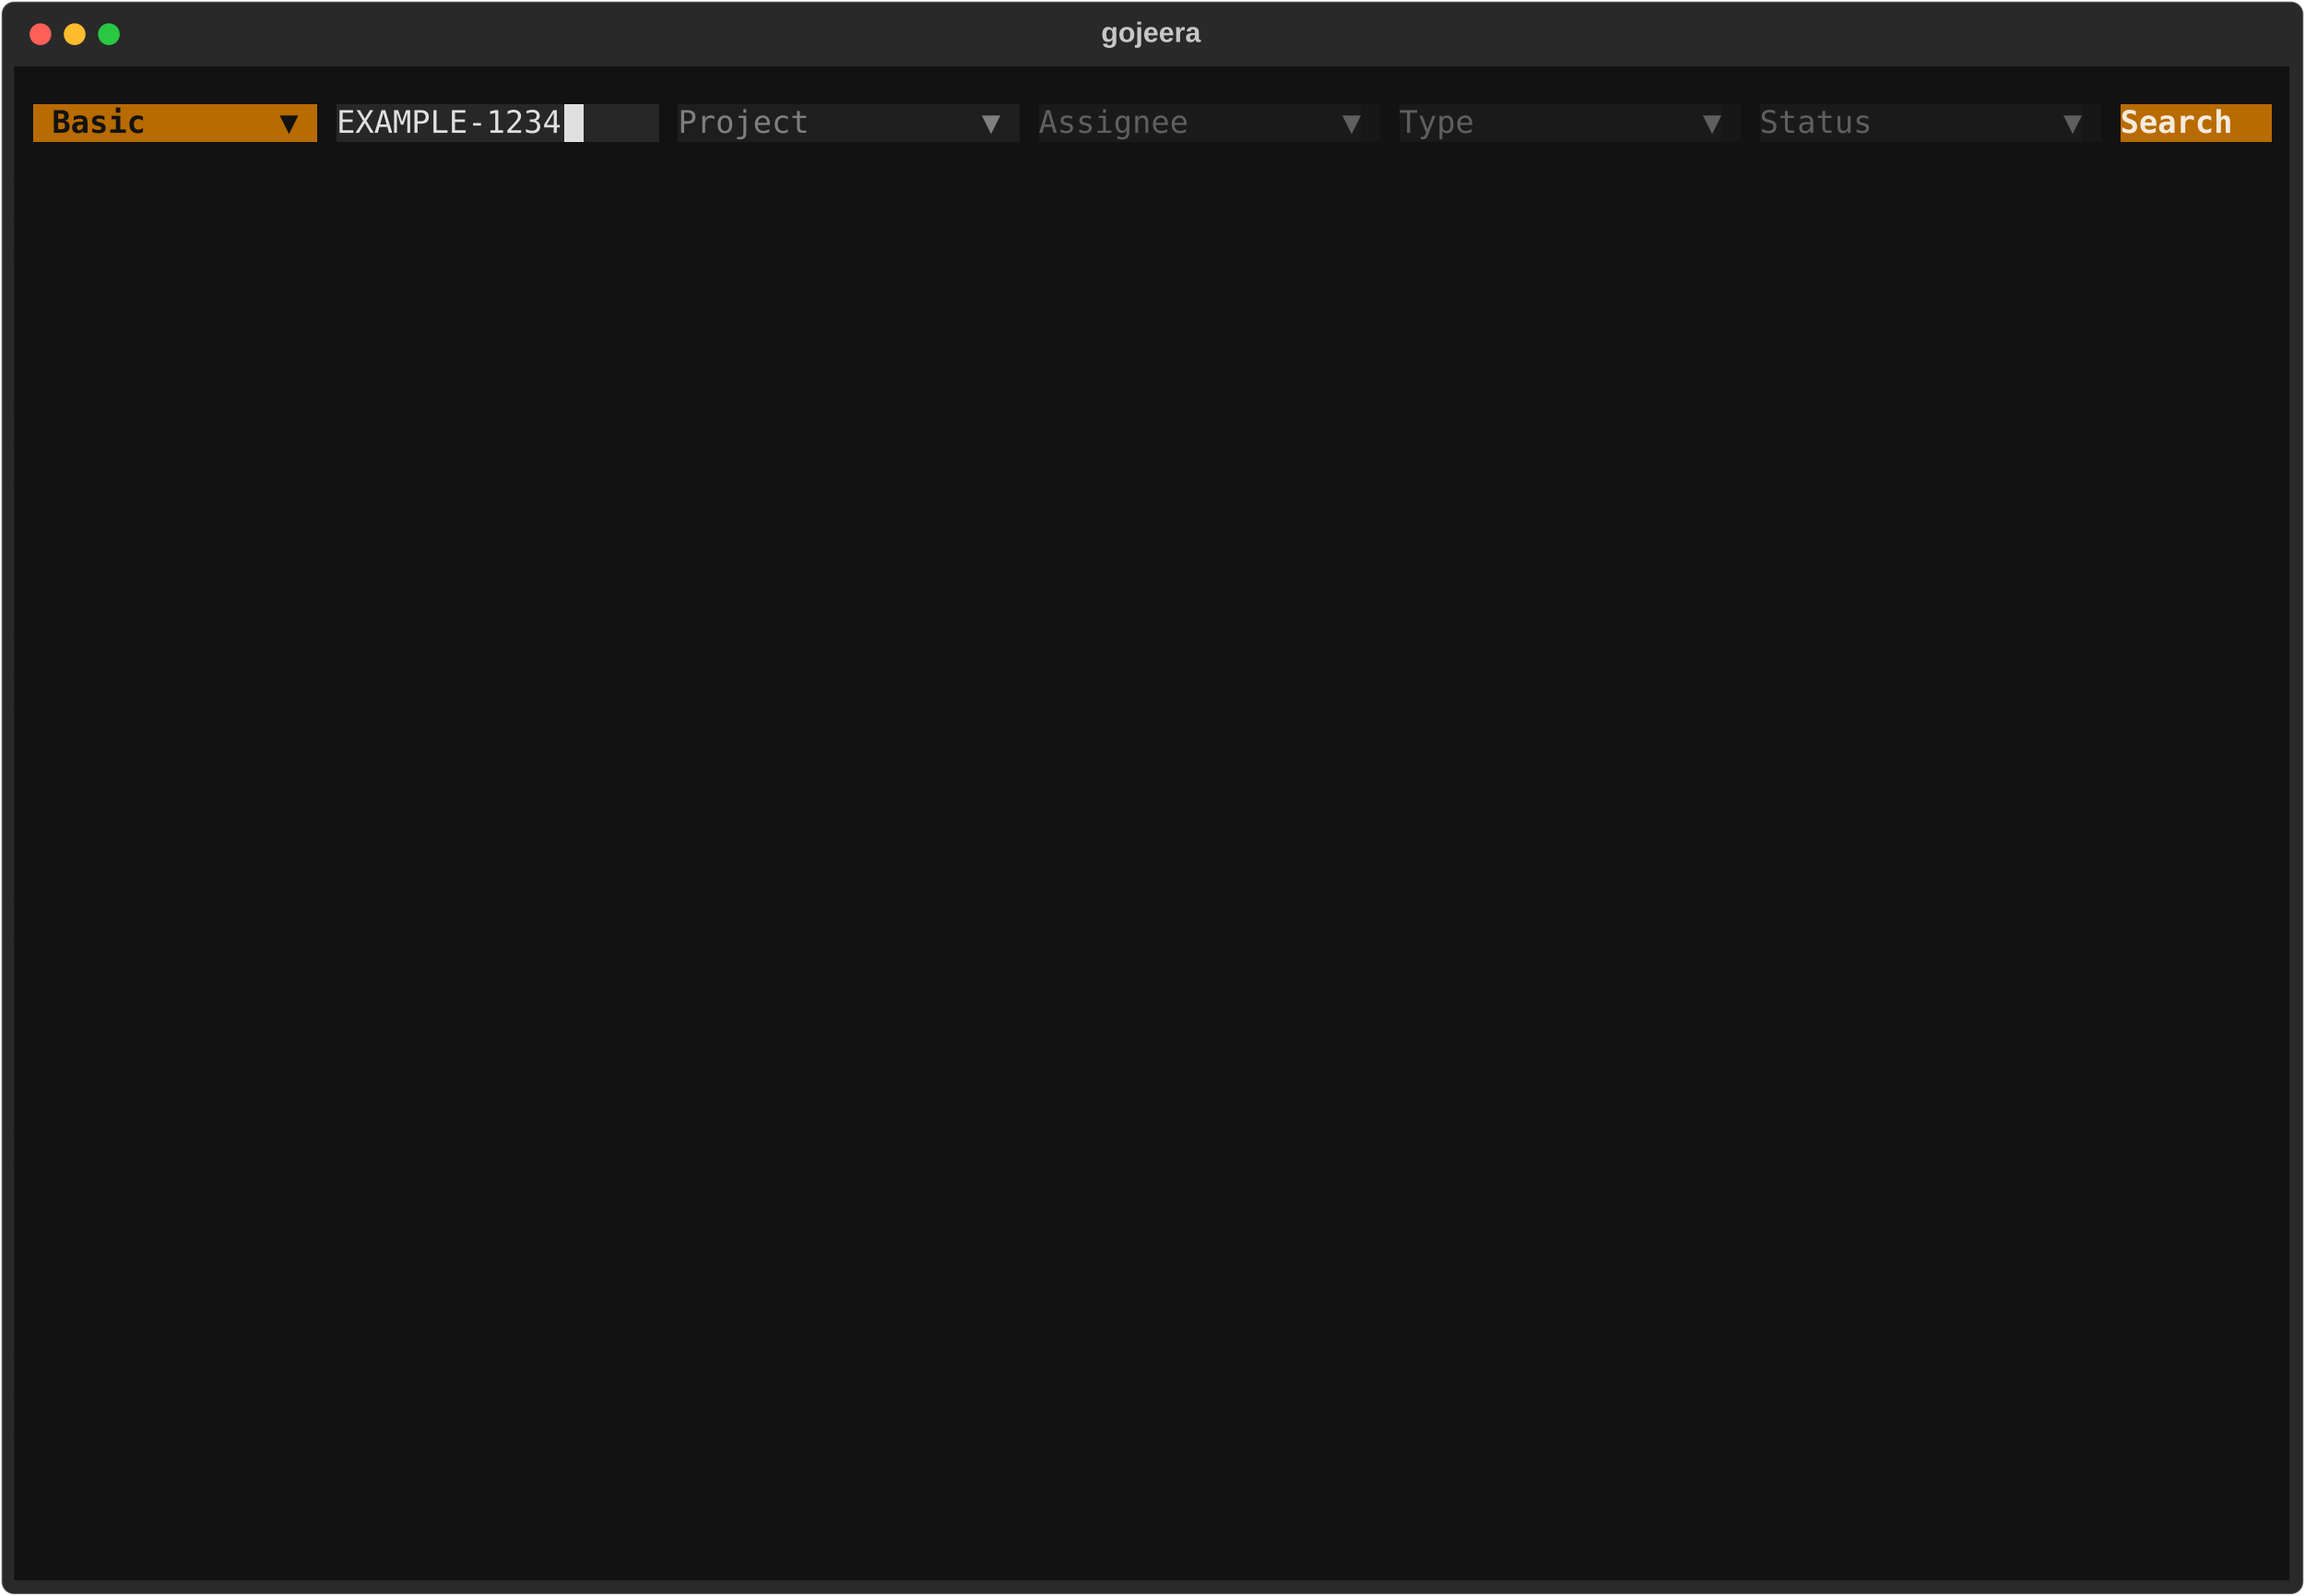
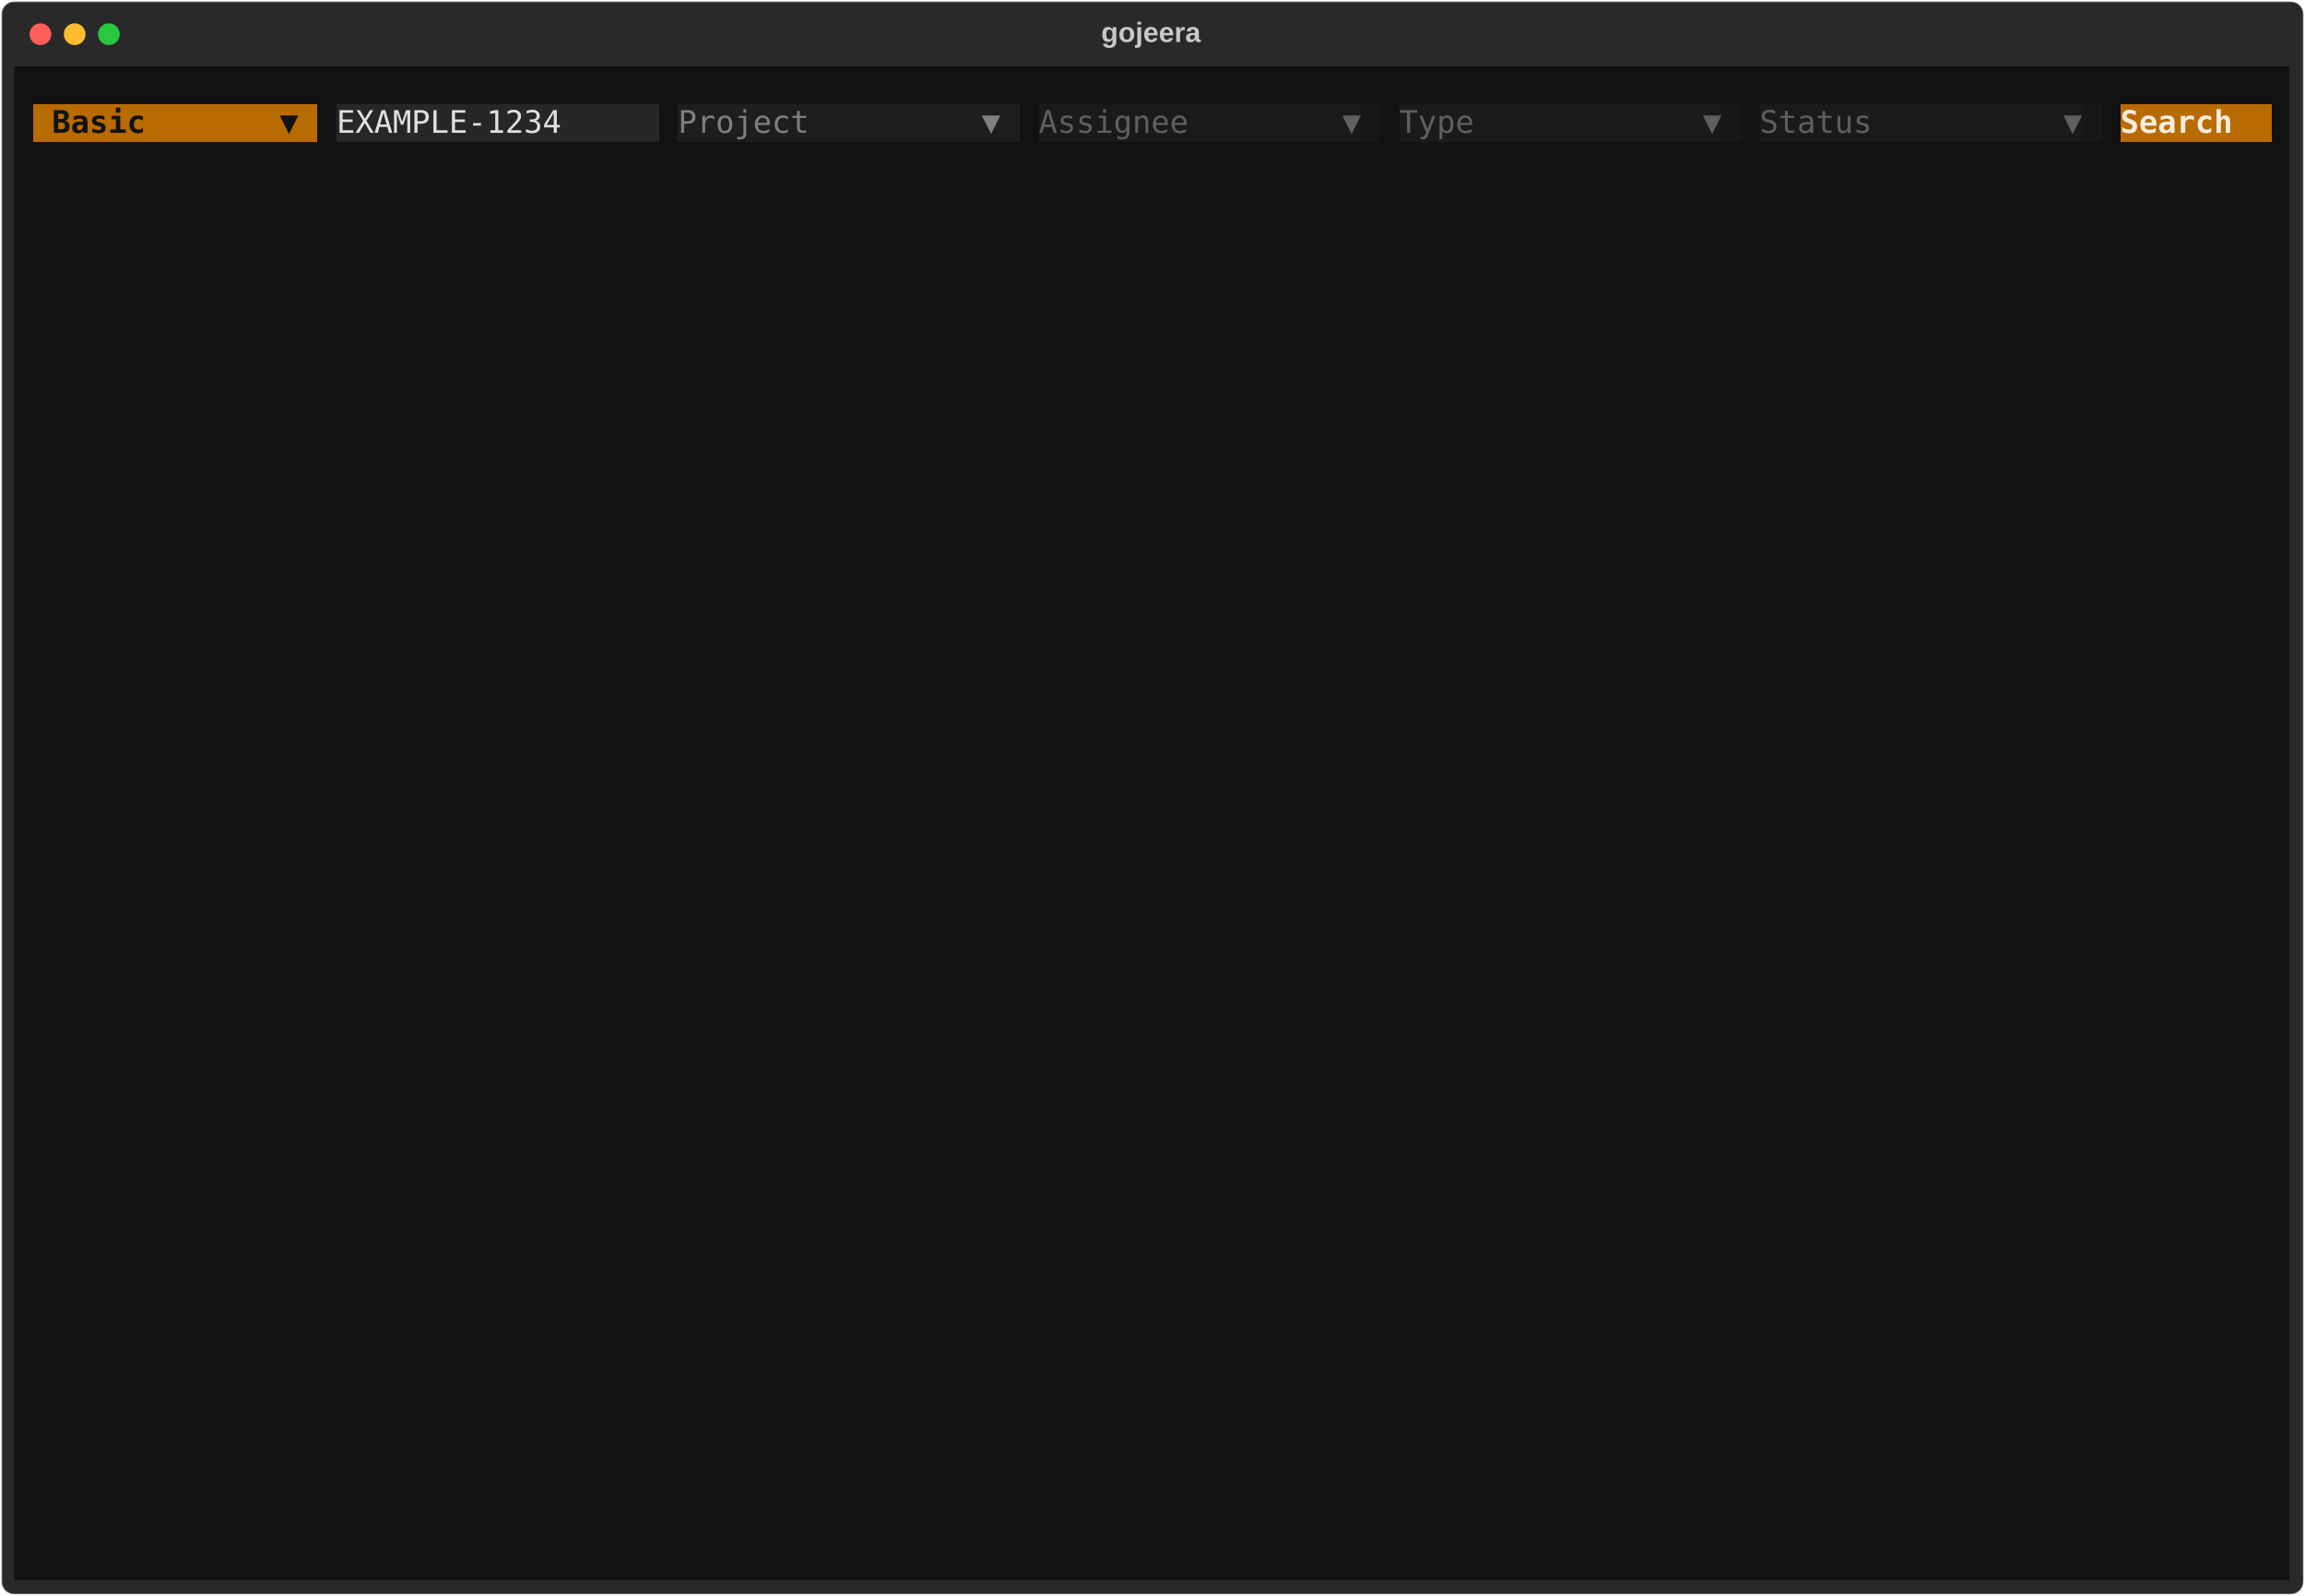
<svg xmlns="http://www.w3.org/2000/svg" class="rich-terminal" viewBox="0 0 1482 1026.0">
  <style>

    @font-face {
        font-family: "Fira Code";
        src: local("FiraCode-Regular"),
                url("https://cdnjs.cloudflare.com/ajax/libs/firacode/6.2.0/woff2/FiraCode-Regular.woff2") format("woff2"),
                url("https://cdnjs.cloudflare.com/ajax/libs/firacode/6.2.0/woff/FiraCode-Regular.woff") format("woff");
        font-style: normal;
        font-weight: 400;
    }
    @font-face {
        font-family: "Fira Code";
        src: local("FiraCode-Bold"),
                url("https://cdnjs.cloudflare.com/ajax/libs/firacode/6.2.0/woff2/FiraCode-Bold.woff2") format("woff2"),
                url("https://cdnjs.cloudflare.com/ajax/libs/firacode/6.2.0/woff/FiraCode-Bold.woff") format("woff");
        font-style: bold;
        font-weight: 700;
    }

-     .terminal-3005065610-matrix {
+     .terminal-2876384067-matrix {
        font-family: Fira Code, monospace;
        font-size: 20px;
        line-height: 24.4px;
        font-variant-east-asian: full-width;
    }

-     .terminal-3005065610-title {
+     .terminal-2876384067-title {
        font-size: 18px;
        font-weight: bold;
        font-family: arial;
    }

-     .terminal-3005065610-r1 { fill: #c5c8c6 }
- .terminal-3005065610-r2 { fill: #121212;font-weight: bold }
- .terminal-3005065610-r3 { fill: #e0e0e0 }
- .terminal-3005065610-r4 { fill: #121212 }
- .terminal-3005065610-r5 { fill: #7f7f7f }
- .terminal-3005065610-r6 { fill: #5f5f5f }
- .terminal-3005065610-r7 { fill: #f5ebdd;font-weight: bold }
- .terminal-3005065610-r8 { fill: #a0a0a0 }
+     .terminal-2876384067-r1 { fill: #c5c8c6 }
+ .terminal-2876384067-r2 { fill: #121212;font-weight: bold }
+ .terminal-2876384067-r3 { fill: #e0e0e0 }
+ .terminal-2876384067-r4 { fill: #7f7f7f }
+ .terminal-2876384067-r5 { fill: #5f5f5f }
+ .terminal-2876384067-r6 { fill: #f5ebdd;font-weight: bold }
+ .terminal-2876384067-r7 { fill: #a0a0a0 }
    </style>
  <defs>
-     <clipPath id="terminal-3005065610-clip-terminal">
+     <clipPath id="terminal-2876384067-clip-terminal">
      <rect x="0" y="0" width="1463.0" height="975.0" />
    </clipPath>
-     <clipPath id="terminal-3005065610-line-0">
+     <clipPath id="terminal-2876384067-line-0">
      <rect x="0" y="1.5" width="1464" height="24.65" />
    </clipPath>
-     <clipPath id="terminal-3005065610-line-1">
+     <clipPath id="terminal-2876384067-line-1">
      <rect x="0" y="25.9" width="1464" height="24.65" />
    </clipPath>
-     <clipPath id="terminal-3005065610-line-2">
+     <clipPath id="terminal-2876384067-line-2">
      <rect x="0" y="50.3" width="1464" height="24.65" />
    </clipPath>
-     <clipPath id="terminal-3005065610-line-3">
+     <clipPath id="terminal-2876384067-line-3">
      <rect x="0" y="74.7" width="1464" height="24.65" />
    </clipPath>
-     <clipPath id="terminal-3005065610-line-4">
+     <clipPath id="terminal-2876384067-line-4">
      <rect x="0" y="99.1" width="1464" height="24.65" />
    </clipPath>
-     <clipPath id="terminal-3005065610-line-5">
+     <clipPath id="terminal-2876384067-line-5">
      <rect x="0" y="123.5" width="1464" height="24.65" />
    </clipPath>
-     <clipPath id="terminal-3005065610-line-6">
+     <clipPath id="terminal-2876384067-line-6">
      <rect x="0" y="147.9" width="1464" height="24.65" />
    </clipPath>
-     <clipPath id="terminal-3005065610-line-7">
+     <clipPath id="terminal-2876384067-line-7">
      <rect x="0" y="172.3" width="1464" height="24.65" />
    </clipPath>
-     <clipPath id="terminal-3005065610-line-8">
+     <clipPath id="terminal-2876384067-line-8">
      <rect x="0" y="196.7" width="1464" height="24.65" />
    </clipPath>
-     <clipPath id="terminal-3005065610-line-9">
+     <clipPath id="terminal-2876384067-line-9">
      <rect x="0" y="221.1" width="1464" height="24.65" />
    </clipPath>
-     <clipPath id="terminal-3005065610-line-10">
+     <clipPath id="terminal-2876384067-line-10">
      <rect x="0" y="245.5" width="1464" height="24.65" />
    </clipPath>
-     <clipPath id="terminal-3005065610-line-11">
+     <clipPath id="terminal-2876384067-line-11">
      <rect x="0" y="269.9" width="1464" height="24.65" />
    </clipPath>
-     <clipPath id="terminal-3005065610-line-12">
+     <clipPath id="terminal-2876384067-line-12">
      <rect x="0" y="294.3" width="1464" height="24.65" />
    </clipPath>
-     <clipPath id="terminal-3005065610-line-13">
+     <clipPath id="terminal-2876384067-line-13">
      <rect x="0" y="318.7" width="1464" height="24.65" />
    </clipPath>
-     <clipPath id="terminal-3005065610-line-14">
+     <clipPath id="terminal-2876384067-line-14">
      <rect x="0" y="343.1" width="1464" height="24.65" />
    </clipPath>
-     <clipPath id="terminal-3005065610-line-15">
+     <clipPath id="terminal-2876384067-line-15">
      <rect x="0" y="367.5" width="1464" height="24.65" />
    </clipPath>
-     <clipPath id="terminal-3005065610-line-16">
+     <clipPath id="terminal-2876384067-line-16">
      <rect x="0" y="391.9" width="1464" height="24.65" />
    </clipPath>
-     <clipPath id="terminal-3005065610-line-17">
+     <clipPath id="terminal-2876384067-line-17">
      <rect x="0" y="416.3" width="1464" height="24.65" />
    </clipPath>
-     <clipPath id="terminal-3005065610-line-18">
+     <clipPath id="terminal-2876384067-line-18">
      <rect x="0" y="440.7" width="1464" height="24.65" />
    </clipPath>
-     <clipPath id="terminal-3005065610-line-19">
+     <clipPath id="terminal-2876384067-line-19">
      <rect x="0" y="465.1" width="1464" height="24.65" />
    </clipPath>
-     <clipPath id="terminal-3005065610-line-20">
+     <clipPath id="terminal-2876384067-line-20">
      <rect x="0" y="489.5" width="1464" height="24.65" />
    </clipPath>
-     <clipPath id="terminal-3005065610-line-21">
+     <clipPath id="terminal-2876384067-line-21">
      <rect x="0" y="513.9" width="1464" height="24.65" />
    </clipPath>
-     <clipPath id="terminal-3005065610-line-22">
+     <clipPath id="terminal-2876384067-line-22">
      <rect x="0" y="538.3" width="1464" height="24.65" />
    </clipPath>
-     <clipPath id="terminal-3005065610-line-23">
+     <clipPath id="terminal-2876384067-line-23">
      <rect x="0" y="562.7" width="1464" height="24.65" />
    </clipPath>
-     <clipPath id="terminal-3005065610-line-24">
+     <clipPath id="terminal-2876384067-line-24">
      <rect x="0" y="587.1" width="1464" height="24.65" />
    </clipPath>
-     <clipPath id="terminal-3005065610-line-25">
+     <clipPath id="terminal-2876384067-line-25">
      <rect x="0" y="611.5" width="1464" height="24.65" />
    </clipPath>
-     <clipPath id="terminal-3005065610-line-26">
+     <clipPath id="terminal-2876384067-line-26">
      <rect x="0" y="635.9" width="1464" height="24.65" />
    </clipPath>
-     <clipPath id="terminal-3005065610-line-27">
+     <clipPath id="terminal-2876384067-line-27">
      <rect x="0" y="660.3" width="1464" height="24.65" />
    </clipPath>
-     <clipPath id="terminal-3005065610-line-28">
+     <clipPath id="terminal-2876384067-line-28">
      <rect x="0" y="684.7" width="1464" height="24.65" />
    </clipPath>
-     <clipPath id="terminal-3005065610-line-29">
+     <clipPath id="terminal-2876384067-line-29">
      <rect x="0" y="709.1" width="1464" height="24.65" />
    </clipPath>
-     <clipPath id="terminal-3005065610-line-30">
+     <clipPath id="terminal-2876384067-line-30">
      <rect x="0" y="733.5" width="1464" height="24.65" />
    </clipPath>
-     <clipPath id="terminal-3005065610-line-31">
+     <clipPath id="terminal-2876384067-line-31">
      <rect x="0" y="757.9" width="1464" height="24.65" />
    </clipPath>
-     <clipPath id="terminal-3005065610-line-32">
+     <clipPath id="terminal-2876384067-line-32">
      <rect x="0" y="782.3" width="1464" height="24.65" />
    </clipPath>
-     <clipPath id="terminal-3005065610-line-33">
+     <clipPath id="terminal-2876384067-line-33">
      <rect x="0" y="806.7" width="1464" height="24.65" />
    </clipPath>
-     <clipPath id="terminal-3005065610-line-34">
+     <clipPath id="terminal-2876384067-line-34">
      <rect x="0" y="831.1" width="1464" height="24.65" />
    </clipPath>
-     <clipPath id="terminal-3005065610-line-35">
+     <clipPath id="terminal-2876384067-line-35">
      <rect x="0" y="855.5" width="1464" height="24.65" />
    </clipPath>
-     <clipPath id="terminal-3005065610-line-36">
+     <clipPath id="terminal-2876384067-line-36">
      <rect x="0" y="879.9" width="1464" height="24.65" />
    </clipPath>
-     <clipPath id="terminal-3005065610-line-37">
+     <clipPath id="terminal-2876384067-line-37">
      <rect x="0" y="904.3" width="1464" height="24.65" />
    </clipPath>
-     <clipPath id="terminal-3005065610-line-38">
+     <clipPath id="terminal-2876384067-line-38">
      <rect x="0" y="928.7" width="1464" height="24.65" />
    </clipPath>
  </defs>
  <rect fill="#292929" stroke="rgba(255,255,255,0.35)" stroke-width="1" x="1" y="1" width="1480" height="1024" rx="8" />
-   <text class="terminal-3005065610-title" fill="#c5c8c6" text-anchor="middle" x="740" y="27">gojeera</text>
+   <text class="terminal-2876384067-title" fill="#c5c8c6" text-anchor="middle" x="740" y="27">gojeera</text>
  <g transform="translate(26,22)">
    <circle cx="0" cy="0" r="7" fill="#ff5f57" />
    <circle cx="22" cy="0" r="7" fill="#febc2e" />
    <circle cx="44" cy="0" r="7" fill="#28c840" />
  </g>
-   <g transform="translate(9, 41)" clip-path="url(#terminal-3005065610-clip-terminal)">
+   <g transform="translate(9, 41)" clip-path="url(#terminal-2876384067-clip-terminal)">
    <rect fill="#121212" x="0" y="1.5" width="1464" height="24.65" shape-rendering="crispEdges" />
    <rect fill="#121212" x="0" y="25.9" width="12.2" height="24.65" shape-rendering="crispEdges" />
    <rect fill="#b86b00" x="12.2" y="25.9" width="12.2" height="24.65" shape-rendering="crispEdges" />
    <rect fill="#b86b00" x="24.4" y="25.9" width="61" height="24.65" shape-rendering="crispEdges" />
    <rect fill="#b86b00" x="85.4" y="25.9" width="85.4" height="24.65" shape-rendering="crispEdges" />
    <rect fill="#b86b00" x="170.8" y="25.9" width="12.2" height="24.65" shape-rendering="crispEdges" />
    <rect fill="#b86b00" x="183" y="25.9" width="12.2" height="24.65" shape-rendering="crispEdges" />
    <rect fill="#121212" x="195.2" y="25.9" width="12.2" height="24.65" shape-rendering="crispEdges" />
-     <rect fill="#272727" x="207.4" y="25.9" width="146.4" height="24.65" shape-rendering="crispEdges" />
-     <rect fill="#e0e0e0" x="353.8" y="25.9" width="12.2" height="24.65" shape-rendering="crispEdges" />
-     <rect fill="#272727" x="366" y="25.9" width="48.8" height="24.65" shape-rendering="crispEdges" />
+     <rect fill="#272727" x="207.4" y="25.9" width="207.4" height="24.65" shape-rendering="crispEdges" />
    <rect fill="#121212" x="414.8" y="25.9" width="12.2" height="24.65" shape-rendering="crispEdges" />
    <rect fill="#1e1e1e" x="427" y="25.9" width="85.4" height="24.65" shape-rendering="crispEdges" />
    <rect fill="#1e1e1e" x="512.4" y="25.9" width="109.8" height="24.65" shape-rendering="crispEdges" />
    <rect fill="#1e1e1e" x="622.2" y="25.9" width="12.2" height="24.65" shape-rendering="crispEdges" />
    <rect fill="#1e1e1e" x="634.4" y="25.9" width="12.2" height="24.65" shape-rendering="crispEdges" />
    <rect fill="#121212" x="646.6" y="25.9" width="12.2" height="24.65" shape-rendering="crispEdges" />
    <rect fill="#1a1a1a" x="658.8" y="25.9" width="97.6" height="24.65" shape-rendering="crispEdges" />
    <rect fill="#1a1a1a" x="756.4" y="25.9" width="97.6" height="24.65" shape-rendering="crispEdges" />
    <rect fill="#1a1a1a" x="854" y="25.9" width="12.2" height="24.65" shape-rendering="crispEdges" />
    <rect fill="#171717" x="866.2" y="25.9" width="12.2" height="24.65" shape-rendering="crispEdges" />
    <rect fill="#121212" x="878.4" y="25.9" width="12.2" height="24.65" shape-rendering="crispEdges" />
    <rect fill="#1a1a1a" x="890.6" y="25.9" width="48.8" height="24.65" shape-rendering="crispEdges" />
    <rect fill="#1a1a1a" x="939.4" y="25.9" width="146.4" height="24.65" shape-rendering="crispEdges" />
    <rect fill="#1a1a1a" x="1085.8" y="25.9" width="12.2" height="24.65" shape-rendering="crispEdges" />
    <rect fill="#171717" x="1098" y="25.9" width="12.2" height="24.65" shape-rendering="crispEdges" />
    <rect fill="#121212" x="1110.2" y="25.9" width="12.2" height="24.65" shape-rendering="crispEdges" />
    <rect fill="#1a1a1a" x="1122.4" y="25.9" width="73.2" height="24.65" shape-rendering="crispEdges" />
    <rect fill="#1a1a1a" x="1195.6" y="25.9" width="122" height="24.65" shape-rendering="crispEdges" />
    <rect fill="#1a1a1a" x="1317.6" y="25.9" width="12.2" height="24.65" shape-rendering="crispEdges" />
    <rect fill="#171717" x="1329.8" y="25.9" width="12.2" height="24.65" shape-rendering="crispEdges" />
    <rect fill="#121212" x="1342" y="25.9" width="12.2" height="24.65" shape-rendering="crispEdges" />
    <rect fill="#b86b00" x="1354.2" y="25.9" width="97.6" height="24.65" shape-rendering="crispEdges" />
    <rect fill="#121212" x="1451.8" y="25.9" width="12.2" height="24.65" shape-rendering="crispEdges" />
    <rect fill="#121212" x="0" y="50.3" width="1464" height="24.65" shape-rendering="crispEdges" />
    <rect fill="#121212" x="0" y="74.7" width="1464" height="24.65" shape-rendering="crispEdges" />
    <rect fill="#121212" x="0" y="99.1" width="1464" height="24.65" shape-rendering="crispEdges" />
    <rect fill="#121212" x="0" y="123.5" width="1464" height="24.65" shape-rendering="crispEdges" />
    <rect fill="#121212" x="0" y="147.9" width="1464" height="24.65" shape-rendering="crispEdges" />
    <rect fill="#121212" x="0" y="172.3" width="1464" height="24.65" shape-rendering="crispEdges" />
    <rect fill="#121212" x="0" y="196.7" width="1464" height="24.65" shape-rendering="crispEdges" />
    <rect fill="#121212" x="0" y="221.1" width="1464" height="24.65" shape-rendering="crispEdges" />
    <rect fill="#121212" x="0" y="245.5" width="1464" height="24.65" shape-rendering="crispEdges" />
    <rect fill="#121212" x="0" y="269.9" width="1464" height="24.65" shape-rendering="crispEdges" />
    <rect fill="#121212" x="0" y="294.3" width="1464" height="24.65" shape-rendering="crispEdges" />
    <rect fill="#121212" x="0" y="318.7" width="1464" height="24.65" shape-rendering="crispEdges" />
    <rect fill="#121212" x="0" y="343.1" width="1464" height="24.65" shape-rendering="crispEdges" />
    <rect fill="#121212" x="0" y="367.5" width="1464" height="24.65" shape-rendering="crispEdges" />
    <rect fill="#121212" x="0" y="391.9" width="1464" height="24.65" shape-rendering="crispEdges" />
    <rect fill="#121212" x="0" y="416.3" width="1464" height="24.65" shape-rendering="crispEdges" />
    <rect fill="#121212" x="0" y="440.7" width="1464" height="24.65" shape-rendering="crispEdges" />
    <rect fill="#121212" x="0" y="465.1" width="1464" height="24.65" shape-rendering="crispEdges" />
    <rect fill="#121212" x="0" y="489.5" width="1464" height="24.65" shape-rendering="crispEdges" />
    <rect fill="#121212" x="0" y="513.9" width="1464" height="24.65" shape-rendering="crispEdges" />
    <rect fill="#121212" x="0" y="538.3" width="1464" height="24.65" shape-rendering="crispEdges" />
    <rect fill="#121212" x="0" y="562.7" width="1464" height="24.65" shape-rendering="crispEdges" />
    <rect fill="#121212" x="0" y="587.1" width="1464" height="24.65" shape-rendering="crispEdges" />
    <rect fill="#121212" x="0" y="611.5" width="1464" height="24.65" shape-rendering="crispEdges" />
    <rect fill="#121212" x="0" y="635.9" width="1464" height="24.65" shape-rendering="crispEdges" />
    <rect fill="#121212" x="0" y="660.3" width="1464" height="24.65" shape-rendering="crispEdges" />
    <rect fill="#121212" x="0" y="684.7" width="1464" height="24.65" shape-rendering="crispEdges" />
    <rect fill="#121212" x="0" y="709.1" width="1464" height="24.65" shape-rendering="crispEdges" />
    <rect fill="#121212" x="0" y="733.5" width="1464" height="24.65" shape-rendering="crispEdges" />
    <rect fill="#121212" x="0" y="757.9" width="1464" height="24.65" shape-rendering="crispEdges" />
    <rect fill="#121212" x="0" y="782.3" width="1464" height="24.65" shape-rendering="crispEdges" />
    <rect fill="#121212" x="0" y="806.7" width="1464" height="24.65" shape-rendering="crispEdges" />
    <rect fill="#121212" x="0" y="831.1" width="1464" height="24.65" shape-rendering="crispEdges" />
    <rect fill="#121212" x="0" y="855.5" width="1464" height="24.65" shape-rendering="crispEdges" />
    <rect fill="#121212" x="0" y="879.9" width="1464" height="24.65" shape-rendering="crispEdges" />
    <rect fill="#121212" x="0" y="904.3" width="12.2" height="24.65" shape-rendering="crispEdges" />
    <rect fill="#121212" x="12.2" y="904.3" width="0" height="24.65" shape-rendering="crispEdges" />
    <rect fill="#121212" x="12.2" y="904.3" width="366" height="24.65" shape-rendering="crispEdges" />
    <rect fill="#121212" x="378.2" y="904.3" width="0" height="24.65" shape-rendering="crispEdges" />
    <rect fill="#121212" x="378.2" y="904.3" width="1085.8" height="24.65" shape-rendering="crispEdges" />
    <rect fill="#121212" x="0" y="928.7" width="183" height="24.65" shape-rendering="crispEdges" />
    <rect fill="#121212" x="183" y="928.7" width="0" height="24.65" shape-rendering="crispEdges" />
    <rect fill="#121212" x="183" y="928.7" width="195.2" height="24.65" shape-rendering="crispEdges" />
    <rect fill="#121212" x="378.2" y="928.7" width="1073.6" height="24.65" shape-rendering="crispEdges" />
    <rect fill="#121212" x="1451.8" y="928.7" width="12.2" height="24.65" shape-rendering="crispEdges" />
    <rect fill="#121212" x="0" y="953.1" width="1464" height="24.65" shape-rendering="crispEdges" />
-     <g class="terminal-3005065610-matrix">
-       <text class="terminal-3005065610-r1" x="1464" y="20" textLength="12.2" clip-path="url(#terminal-3005065610-line-0)">
- </text>
-       <text class="terminal-3005065610-r2" x="24.4" y="44.4" textLength="61" clip-path="url(#terminal-3005065610-line-1)">Basic</text>
-       <text class="terminal-3005065610-r2" x="170.8" y="44.4" textLength="12.2" clip-path="url(#terminal-3005065610-line-1)">▼</text>
-       <text class="terminal-3005065610-r3" x="207.4" y="44.4" textLength="146.4" clip-path="url(#terminal-3005065610-line-1)">EXAMPLE-1234</text>
-       <text class="terminal-3005065610-r5" x="427" y="44.4" textLength="85.4" clip-path="url(#terminal-3005065610-line-1)">Project</text>
-       <text class="terminal-3005065610-r5" x="622.2" y="44.4" textLength="12.2" clip-path="url(#terminal-3005065610-line-1)">▼</text>
-       <text class="terminal-3005065610-r6" x="658.8" y="44.4" textLength="97.6" clip-path="url(#terminal-3005065610-line-1)">Assignee</text>
-       <text class="terminal-3005065610-r6" x="854" y="44.4" textLength="12.2" clip-path="url(#terminal-3005065610-line-1)">▼</text>
-       <text class="terminal-3005065610-r6" x="890.6" y="44.4" textLength="48.8" clip-path="url(#terminal-3005065610-line-1)">Type</text>
-       <text class="terminal-3005065610-r6" x="1085.8" y="44.4" textLength="12.2" clip-path="url(#terminal-3005065610-line-1)">▼</text>
-       <text class="terminal-3005065610-r6" x="1122.4" y="44.4" textLength="73.2" clip-path="url(#terminal-3005065610-line-1)">Status</text>
-       <text class="terminal-3005065610-r6" x="1317.6" y="44.4" textLength="12.2" clip-path="url(#terminal-3005065610-line-1)">▼</text>
-       <text class="terminal-3005065610-r7" x="1354.2" y="44.4" textLength="97.6" clip-path="url(#terminal-3005065610-line-1)"> Search </text>
-       <text class="terminal-3005065610-r1" x="1464" y="44.4" textLength="12.2" clip-path="url(#terminal-3005065610-line-1)">
- </text>
-       <text class="terminal-3005065610-r1" x="1464" y="68.8" textLength="12.2" clip-path="url(#terminal-3005065610-line-2)">
- </text>
-       <text class="terminal-3005065610-r1" x="1464" y="93.2" textLength="12.2" clip-path="url(#terminal-3005065610-line-3)">
- </text>
-       <text class="terminal-3005065610-r1" x="1464" y="117.6" textLength="12.2" clip-path="url(#terminal-3005065610-line-4)">
- </text>
-       <text class="terminal-3005065610-r1" x="1464" y="142" textLength="12.2" clip-path="url(#terminal-3005065610-line-5)">
- </text>
-       <text class="terminal-3005065610-r1" x="1464" y="166.4" textLength="12.2" clip-path="url(#terminal-3005065610-line-6)">
- </text>
-       <text class="terminal-3005065610-r1" x="1464" y="190.8" textLength="12.2" clip-path="url(#terminal-3005065610-line-7)">
- </text>
-       <text class="terminal-3005065610-r1" x="1464" y="215.2" textLength="12.2" clip-path="url(#terminal-3005065610-line-8)">
- </text>
-       <text class="terminal-3005065610-r1" x="1464" y="239.6" textLength="12.2" clip-path="url(#terminal-3005065610-line-9)">
- </text>
-       <text class="terminal-3005065610-r1" x="1464" y="264" textLength="12.2" clip-path="url(#terminal-3005065610-line-10)">
- </text>
-       <text class="terminal-3005065610-r1" x="1464" y="288.4" textLength="12.2" clip-path="url(#terminal-3005065610-line-11)">
- </text>
-       <text class="terminal-3005065610-r1" x="1464" y="312.8" textLength="12.2" clip-path="url(#terminal-3005065610-line-12)">
- </text>
-       <text class="terminal-3005065610-r1" x="1464" y="337.2" textLength="12.2" clip-path="url(#terminal-3005065610-line-13)">
- </text>
-       <text class="terminal-3005065610-r1" x="1464" y="361.6" textLength="12.2" clip-path="url(#terminal-3005065610-line-14)">
- </text>
-       <text class="terminal-3005065610-r1" x="1464" y="386" textLength="12.2" clip-path="url(#terminal-3005065610-line-15)">
- </text>
-       <text class="terminal-3005065610-r1" x="1464" y="410.4" textLength="12.2" clip-path="url(#terminal-3005065610-line-16)">
- </text>
-       <text class="terminal-3005065610-r1" x="1464" y="434.8" textLength="12.2" clip-path="url(#terminal-3005065610-line-17)">
- </text>
-       <text class="terminal-3005065610-r1" x="1464" y="459.2" textLength="12.2" clip-path="url(#terminal-3005065610-line-18)">
- </text>
-       <text class="terminal-3005065610-r1" x="1464" y="483.6" textLength="12.2" clip-path="url(#terminal-3005065610-line-19)">
- </text>
-       <text class="terminal-3005065610-r1" x="1464" y="508" textLength="12.2" clip-path="url(#terminal-3005065610-line-20)">
- </text>
-       <text class="terminal-3005065610-r1" x="1464" y="532.4" textLength="12.2" clip-path="url(#terminal-3005065610-line-21)">
- </text>
-       <text class="terminal-3005065610-r1" x="1464" y="556.8" textLength="12.2" clip-path="url(#terminal-3005065610-line-22)">
- </text>
-       <text class="terminal-3005065610-r1" x="1464" y="581.2" textLength="12.2" clip-path="url(#terminal-3005065610-line-23)">
- </text>
-       <text class="terminal-3005065610-r1" x="1464" y="605.6" textLength="12.2" clip-path="url(#terminal-3005065610-line-24)">
- </text>
-       <text class="terminal-3005065610-r1" x="1464" y="630" textLength="12.2" clip-path="url(#terminal-3005065610-line-25)">
- </text>
-       <text class="terminal-3005065610-r1" x="1464" y="654.4" textLength="12.2" clip-path="url(#terminal-3005065610-line-26)">
- </text>
-       <text class="terminal-3005065610-r1" x="1464" y="678.8" textLength="12.2" clip-path="url(#terminal-3005065610-line-27)">
- </text>
-       <text class="terminal-3005065610-r1" x="1464" y="703.2" textLength="12.2" clip-path="url(#terminal-3005065610-line-28)">
- </text>
-       <text class="terminal-3005065610-r1" x="1464" y="727.6" textLength="12.2" clip-path="url(#terminal-3005065610-line-29)">
- </text>
-       <text class="terminal-3005065610-r1" x="1464" y="752" textLength="12.2" clip-path="url(#terminal-3005065610-line-30)">
- </text>
-       <text class="terminal-3005065610-r1" x="1464" y="776.4" textLength="12.2" clip-path="url(#terminal-3005065610-line-31)">
- </text>
-       <text class="terminal-3005065610-r1" x="1464" y="800.8" textLength="12.2" clip-path="url(#terminal-3005065610-line-32)">
- </text>
-       <text class="terminal-3005065610-r1" x="1464" y="825.2" textLength="12.2" clip-path="url(#terminal-3005065610-line-33)">
- </text>
-       <text class="terminal-3005065610-r1" x="1464" y="849.6" textLength="12.2" clip-path="url(#terminal-3005065610-line-34)">
- </text>
-       <text class="terminal-3005065610-r1" x="1464" y="874" textLength="12.2" clip-path="url(#terminal-3005065610-line-35)">
- </text>
-       <text class="terminal-3005065610-r1" x="1464" y="898.4" textLength="12.2" clip-path="url(#terminal-3005065610-line-36)">
- </text>
-       <text class="terminal-3005065610-r1" x="1464" y="922.8" textLength="12.2" clip-path="url(#terminal-3005065610-line-37)">
- </text>
-       <text class="terminal-3005065610-r1" x="1464" y="947.2" textLength="12.2" clip-path="url(#terminal-3005065610-line-38)">
+     <g class="terminal-2876384067-matrix">
+       <text class="terminal-2876384067-r1" x="1464" y="20" textLength="12.2" clip-path="url(#terminal-2876384067-line-0)">
+ </text>
+       <text class="terminal-2876384067-r2" x="24.4" y="44.4" textLength="61" clip-path="url(#terminal-2876384067-line-1)">Basic</text>
+       <text class="terminal-2876384067-r2" x="170.8" y="44.4" textLength="12.2" clip-path="url(#terminal-2876384067-line-1)">▼</text>
+       <text class="terminal-2876384067-r3" x="207.4" y="44.4" textLength="207.4" clip-path="url(#terminal-2876384067-line-1)">EXAMPLE-1234     </text>
+       <text class="terminal-2876384067-r4" x="427" y="44.4" textLength="85.4" clip-path="url(#terminal-2876384067-line-1)">Project</text>
+       <text class="terminal-2876384067-r4" x="622.2" y="44.4" textLength="12.2" clip-path="url(#terminal-2876384067-line-1)">▼</text>
+       <text class="terminal-2876384067-r5" x="658.8" y="44.4" textLength="97.6" clip-path="url(#terminal-2876384067-line-1)">Assignee</text>
+       <text class="terminal-2876384067-r5" x="854" y="44.4" textLength="12.2" clip-path="url(#terminal-2876384067-line-1)">▼</text>
+       <text class="terminal-2876384067-r5" x="890.6" y="44.4" textLength="48.8" clip-path="url(#terminal-2876384067-line-1)">Type</text>
+       <text class="terminal-2876384067-r5" x="1085.8" y="44.4" textLength="12.2" clip-path="url(#terminal-2876384067-line-1)">▼</text>
+       <text class="terminal-2876384067-r5" x="1122.4" y="44.4" textLength="73.2" clip-path="url(#terminal-2876384067-line-1)">Status</text>
+       <text class="terminal-2876384067-r5" x="1317.6" y="44.4" textLength="12.2" clip-path="url(#terminal-2876384067-line-1)">▼</text>
+       <text class="terminal-2876384067-r6" x="1354.2" y="44.4" textLength="97.6" clip-path="url(#terminal-2876384067-line-1)"> Search </text>
+       <text class="terminal-2876384067-r1" x="1464" y="44.4" textLength="12.2" clip-path="url(#terminal-2876384067-line-1)">
+ </text>
+       <text class="terminal-2876384067-r1" x="1464" y="68.8" textLength="12.2" clip-path="url(#terminal-2876384067-line-2)">
+ </text>
+       <text class="terminal-2876384067-r1" x="1464" y="93.2" textLength="12.2" clip-path="url(#terminal-2876384067-line-3)">
+ </text>
+       <text class="terminal-2876384067-r1" x="1464" y="117.6" textLength="12.2" clip-path="url(#terminal-2876384067-line-4)">
+ </text>
+       <text class="terminal-2876384067-r1" x="1464" y="142" textLength="12.2" clip-path="url(#terminal-2876384067-line-5)">
+ </text>
+       <text class="terminal-2876384067-r1" x="1464" y="166.4" textLength="12.2" clip-path="url(#terminal-2876384067-line-6)">
+ </text>
+       <text class="terminal-2876384067-r1" x="1464" y="190.8" textLength="12.2" clip-path="url(#terminal-2876384067-line-7)">
+ </text>
+       <text class="terminal-2876384067-r1" x="1464" y="215.2" textLength="12.2" clip-path="url(#terminal-2876384067-line-8)">
+ </text>
+       <text class="terminal-2876384067-r1" x="1464" y="239.6" textLength="12.2" clip-path="url(#terminal-2876384067-line-9)">
+ </text>
+       <text class="terminal-2876384067-r1" x="1464" y="264" textLength="12.2" clip-path="url(#terminal-2876384067-line-10)">
+ </text>
+       <text class="terminal-2876384067-r1" x="1464" y="288.4" textLength="12.2" clip-path="url(#terminal-2876384067-line-11)">
+ </text>
+       <text class="terminal-2876384067-r1" x="1464" y="312.8" textLength="12.2" clip-path="url(#terminal-2876384067-line-12)">
+ </text>
+       <text class="terminal-2876384067-r1" x="1464" y="337.2" textLength="12.2" clip-path="url(#terminal-2876384067-line-13)">
+ </text>
+       <text class="terminal-2876384067-r1" x="1464" y="361.6" textLength="12.2" clip-path="url(#terminal-2876384067-line-14)">
+ </text>
+       <text class="terminal-2876384067-r1" x="1464" y="386" textLength="12.2" clip-path="url(#terminal-2876384067-line-15)">
+ </text>
+       <text class="terminal-2876384067-r1" x="1464" y="410.4" textLength="12.2" clip-path="url(#terminal-2876384067-line-16)">
+ </text>
+       <text class="terminal-2876384067-r1" x="1464" y="434.8" textLength="12.2" clip-path="url(#terminal-2876384067-line-17)">
+ </text>
+       <text class="terminal-2876384067-r1" x="1464" y="459.2" textLength="12.2" clip-path="url(#terminal-2876384067-line-18)">
+ </text>
+       <text class="terminal-2876384067-r1" x="1464" y="483.6" textLength="12.2" clip-path="url(#terminal-2876384067-line-19)">
+ </text>
+       <text class="terminal-2876384067-r1" x="1464" y="508" textLength="12.2" clip-path="url(#terminal-2876384067-line-20)">
+ </text>
+       <text class="terminal-2876384067-r1" x="1464" y="532.4" textLength="12.2" clip-path="url(#terminal-2876384067-line-21)">
+ </text>
+       <text class="terminal-2876384067-r1" x="1464" y="556.8" textLength="12.2" clip-path="url(#terminal-2876384067-line-22)">
+ </text>
+       <text class="terminal-2876384067-r1" x="1464" y="581.2" textLength="12.2" clip-path="url(#terminal-2876384067-line-23)">
+ </text>
+       <text class="terminal-2876384067-r1" x="1464" y="605.6" textLength="12.2" clip-path="url(#terminal-2876384067-line-24)">
+ </text>
+       <text class="terminal-2876384067-r1" x="1464" y="630" textLength="12.2" clip-path="url(#terminal-2876384067-line-25)">
+ </text>
+       <text class="terminal-2876384067-r1" x="1464" y="654.4" textLength="12.2" clip-path="url(#terminal-2876384067-line-26)">
+ </text>
+       <text class="terminal-2876384067-r1" x="1464" y="678.8" textLength="12.2" clip-path="url(#terminal-2876384067-line-27)">
+ </text>
+       <text class="terminal-2876384067-r1" x="1464" y="703.2" textLength="12.2" clip-path="url(#terminal-2876384067-line-28)">
+ </text>
+       <text class="terminal-2876384067-r1" x="1464" y="727.6" textLength="12.2" clip-path="url(#terminal-2876384067-line-29)">
+ </text>
+       <text class="terminal-2876384067-r1" x="1464" y="752" textLength="12.2" clip-path="url(#terminal-2876384067-line-30)">
+ </text>
+       <text class="terminal-2876384067-r1" x="1464" y="776.4" textLength="12.2" clip-path="url(#terminal-2876384067-line-31)">
+ </text>
+       <text class="terminal-2876384067-r1" x="1464" y="800.8" textLength="12.2" clip-path="url(#terminal-2876384067-line-32)">
+ </text>
+       <text class="terminal-2876384067-r1" x="1464" y="825.2" textLength="12.2" clip-path="url(#terminal-2876384067-line-33)">
+ </text>
+       <text class="terminal-2876384067-r1" x="1464" y="849.6" textLength="12.2" clip-path="url(#terminal-2876384067-line-34)">
+ </text>
+       <text class="terminal-2876384067-r1" x="1464" y="874" textLength="12.2" clip-path="url(#terminal-2876384067-line-35)">
+ </text>
+       <text class="terminal-2876384067-r1" x="1464" y="898.4" textLength="12.2" clip-path="url(#terminal-2876384067-line-36)">
+ </text>
+       <text class="terminal-2876384067-r1" x="1464" y="922.8" textLength="12.2" clip-path="url(#terminal-2876384067-line-37)">
+ </text>
+       <text class="terminal-2876384067-r1" x="1464" y="947.2" textLength="12.2" clip-path="url(#terminal-2876384067-line-38)">
</text>
    </g>
  </g>
</svg>
